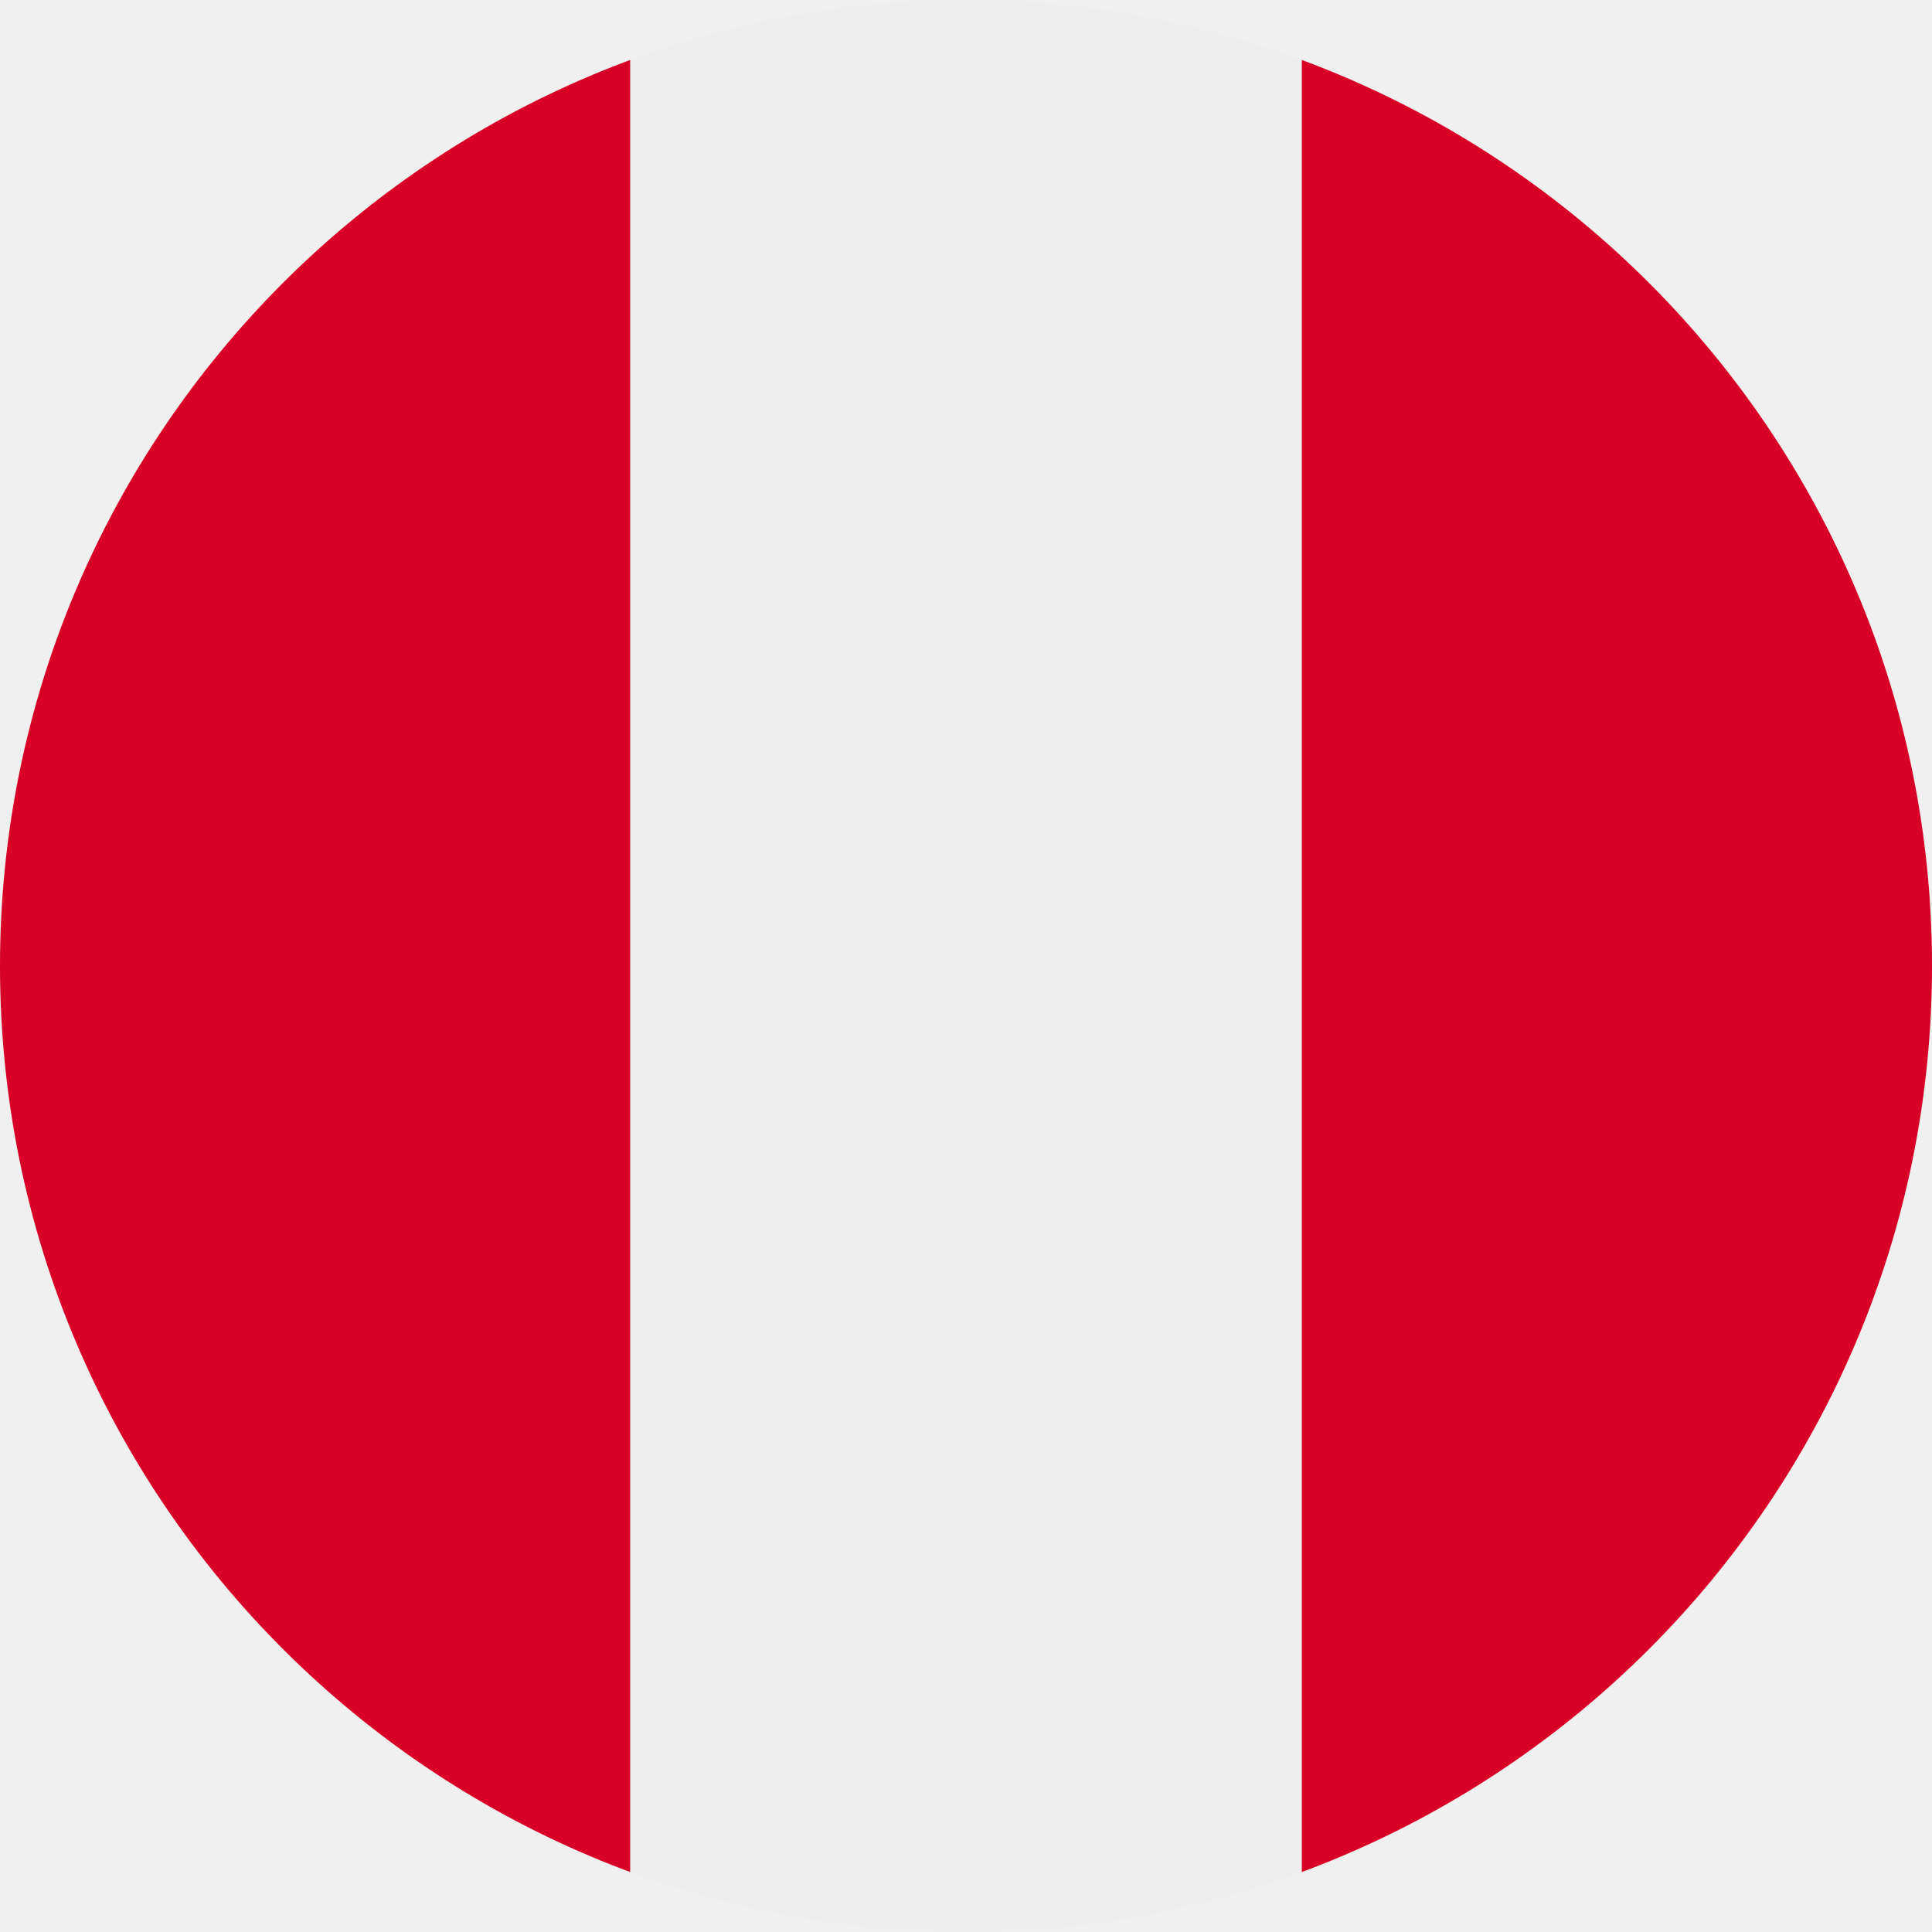
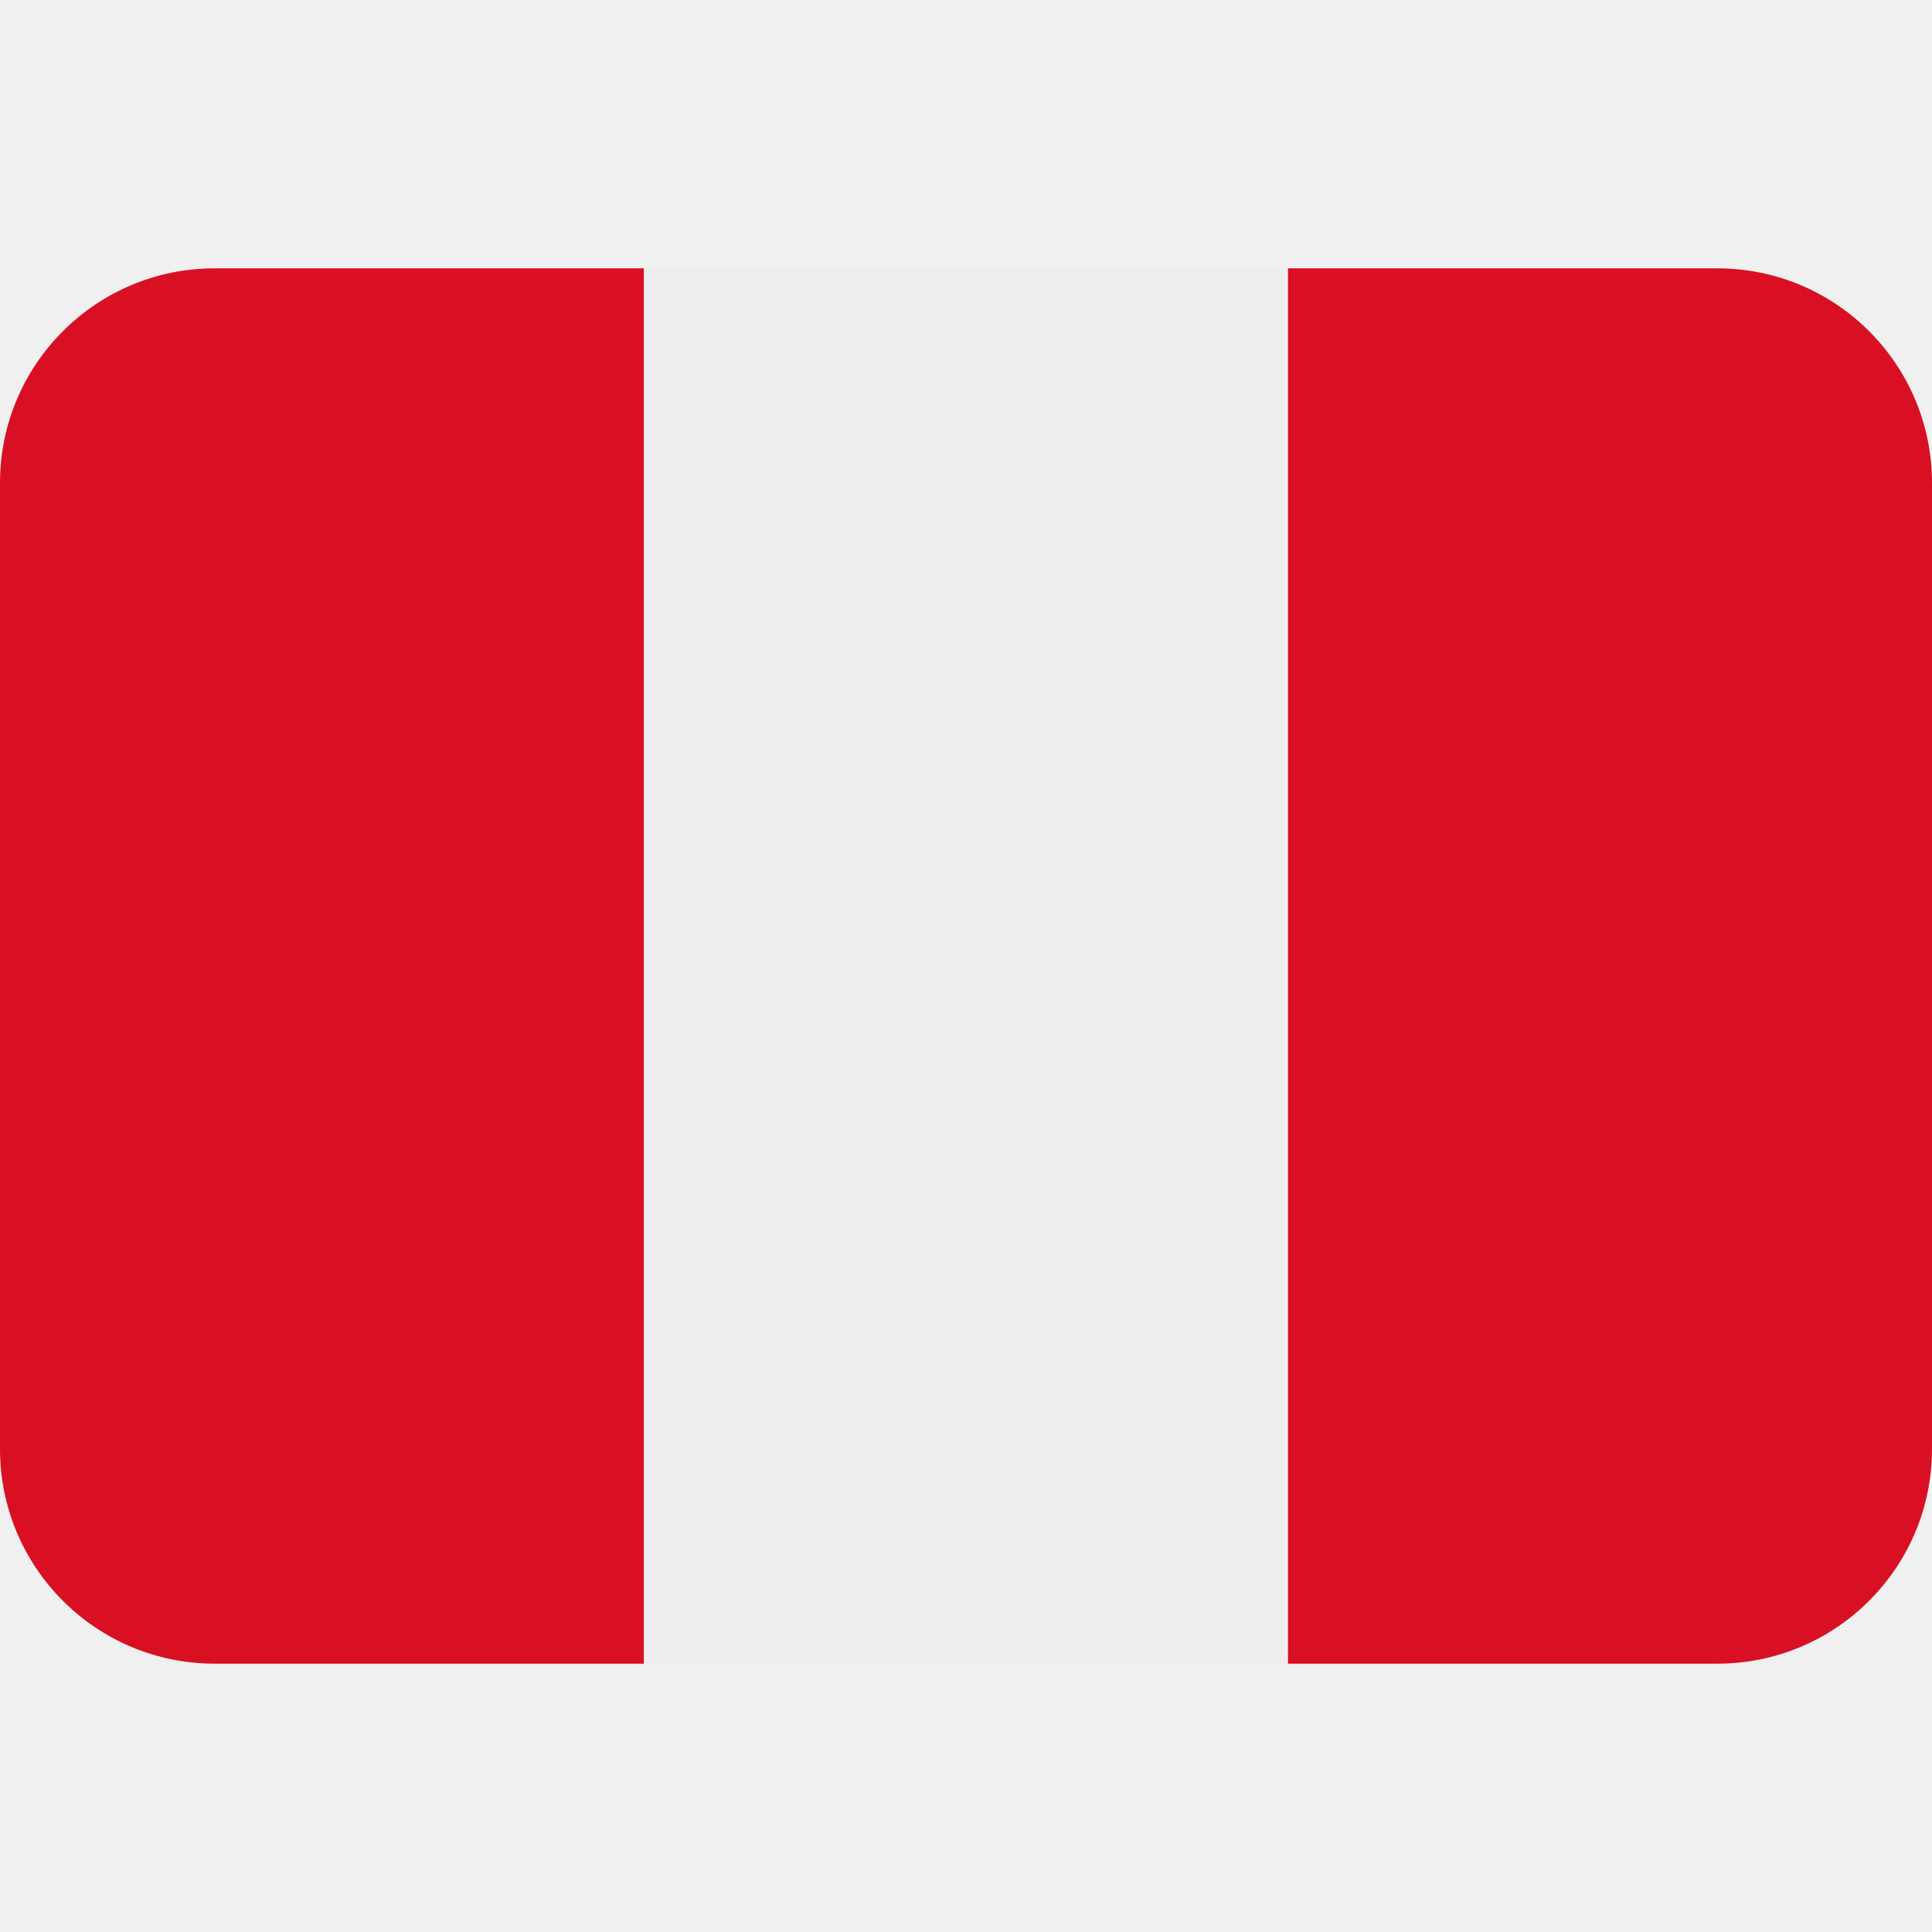
- <svg xmlns="http://www.w3.org/2000/svg" width="512" height="512" viewBox="0 0 512 512">
-   <mask id="a">
-     <circle cx="256" cy="256" r="256" fill="#fff" />
-   </mask>
-   <g mask="url(#a)">
-     <path fill="#d80027" d="M0 0h167l86 41.2L345 0h167v512H345l-87.9-41.4L167 512H0z" />
-     <path fill="#eee" d="M167 0h178v512H167z" />
-   </g>
+ <svg xmlns="http://www.w3.org/2000/svg" viewBox="0 0 36 36">
+   <path fill="#D91023" d="M4 5C1.791 5 0 6.791 0 9v18c0 2.209 1.791 4 4 4h8V5H4z" />
+   <path fill="#EEE" d="M12 5h12v26H12z" />
+   <path fill="#D91023" d="M32 5h-8v26h8c2.209 0 4-1.791 4-4V9c0-2.209-1.791-4-4-4z" />
</svg>
